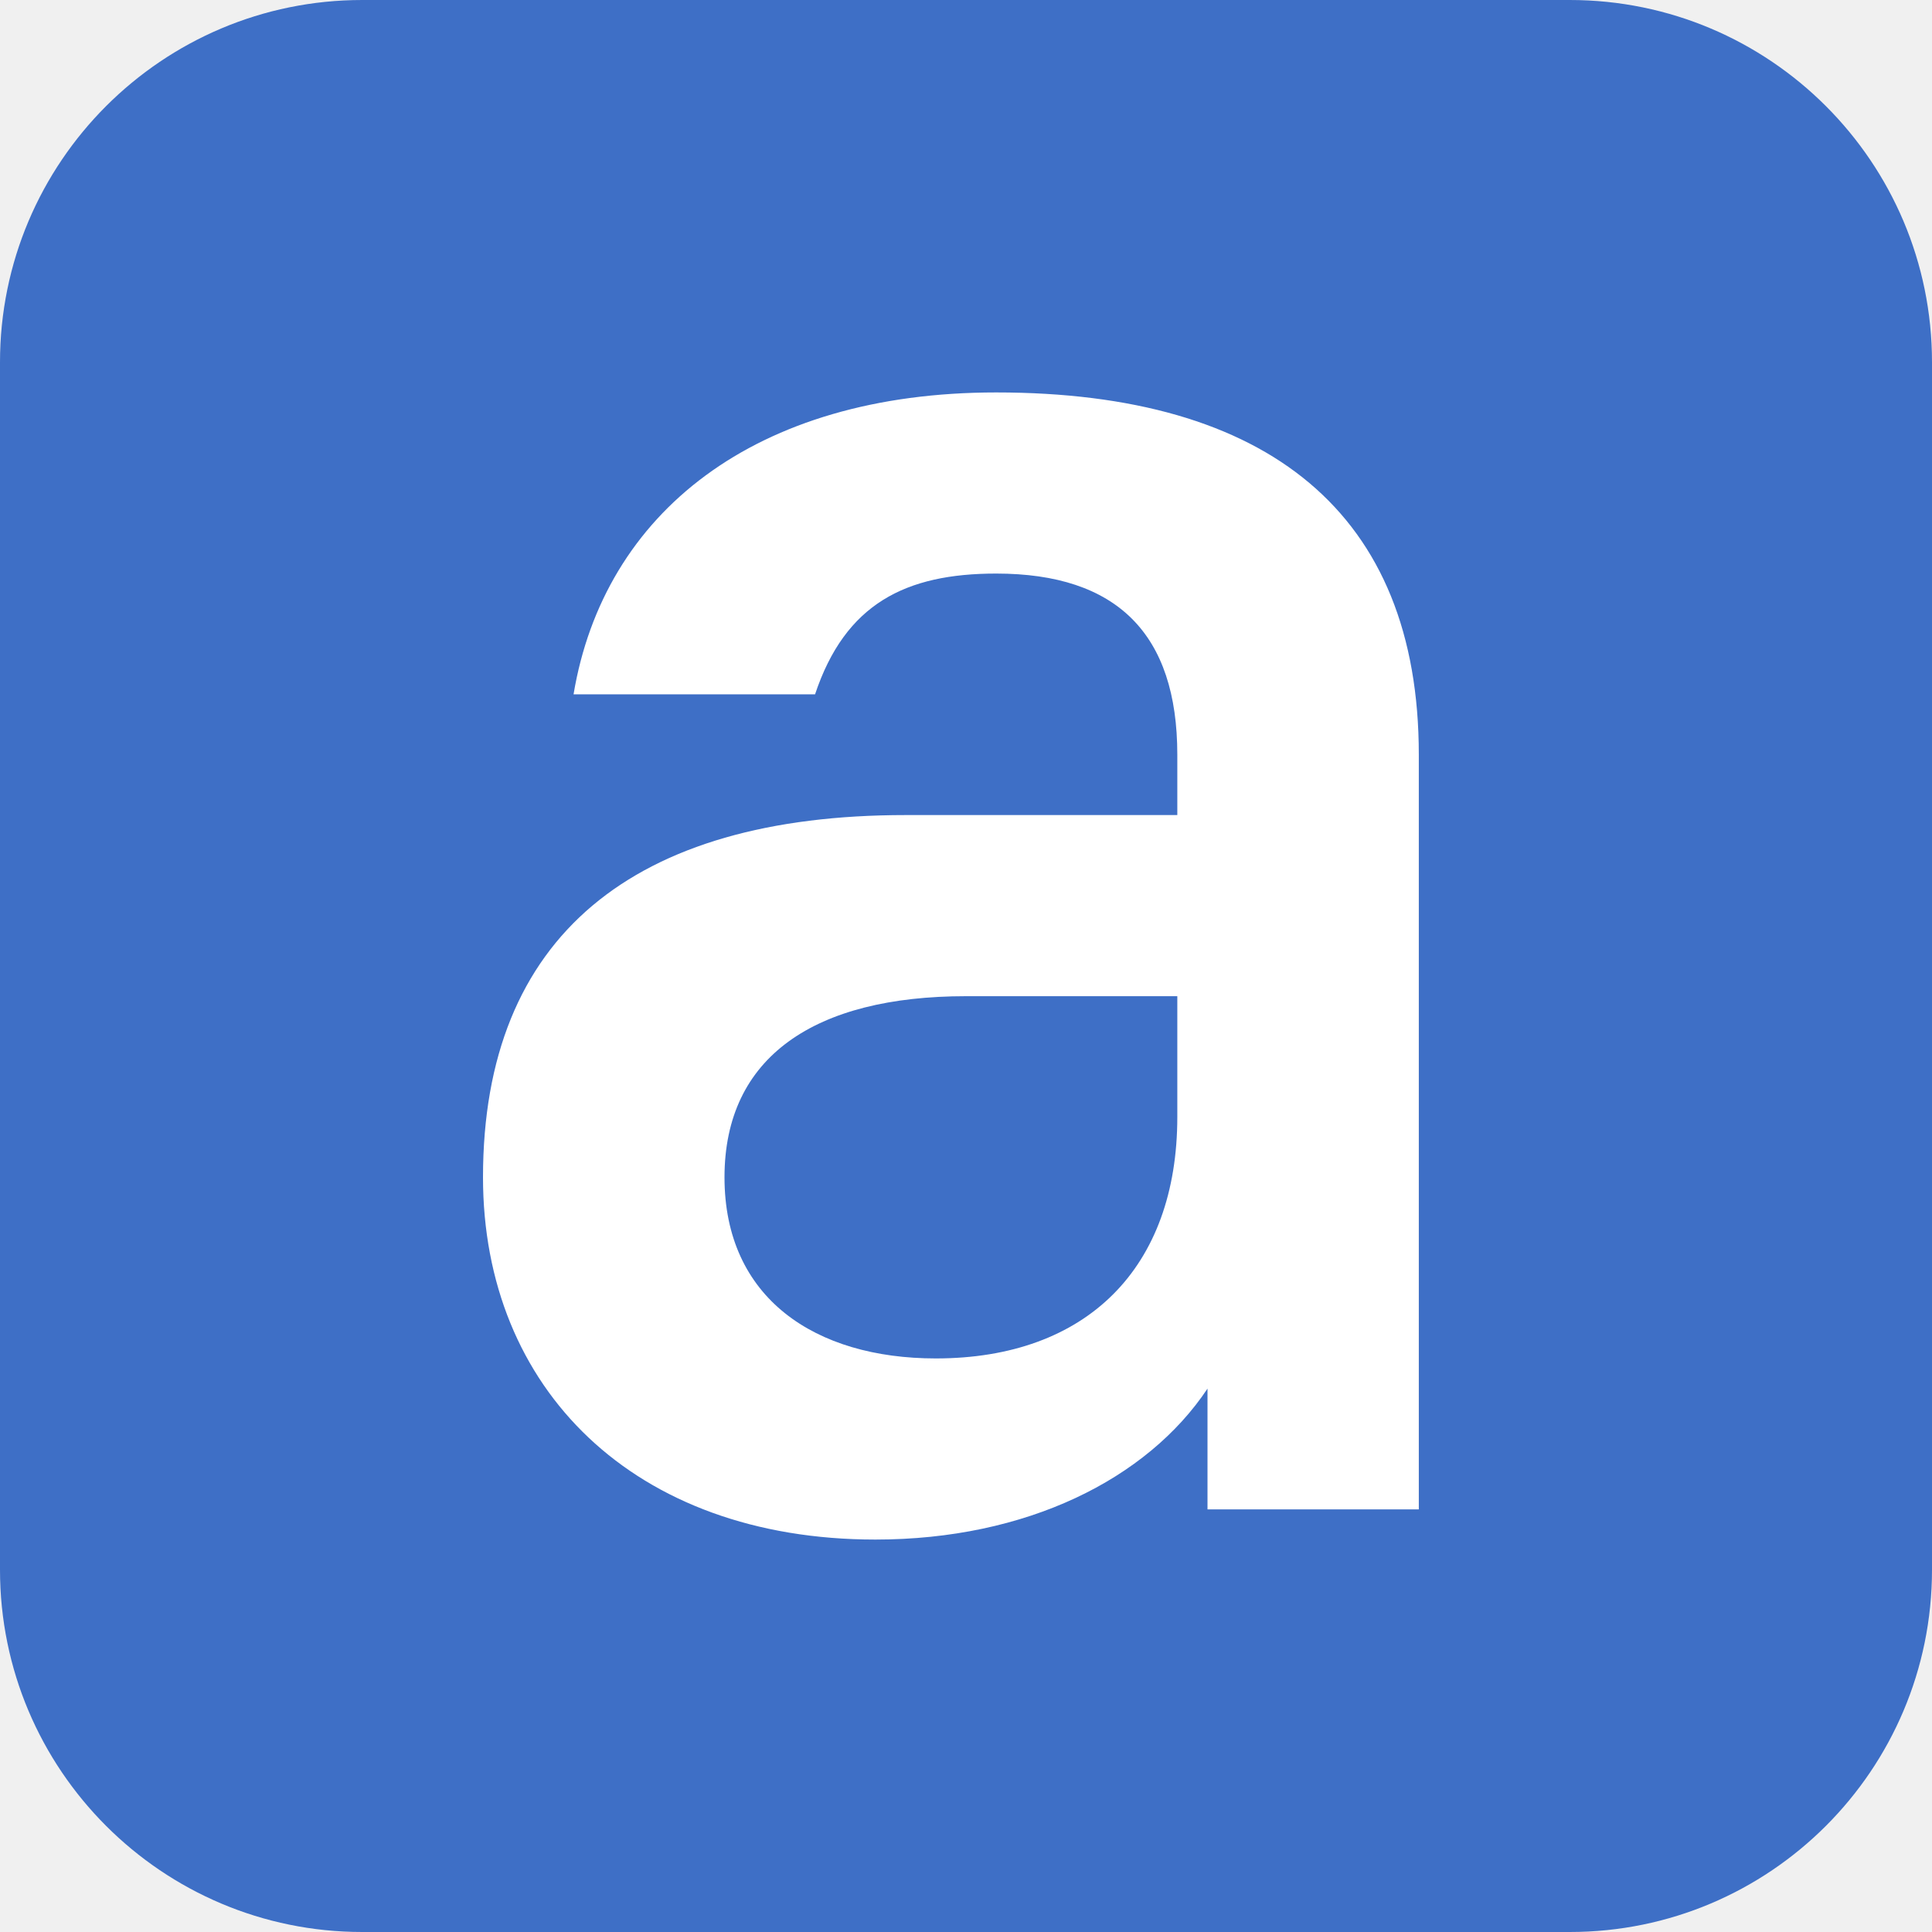
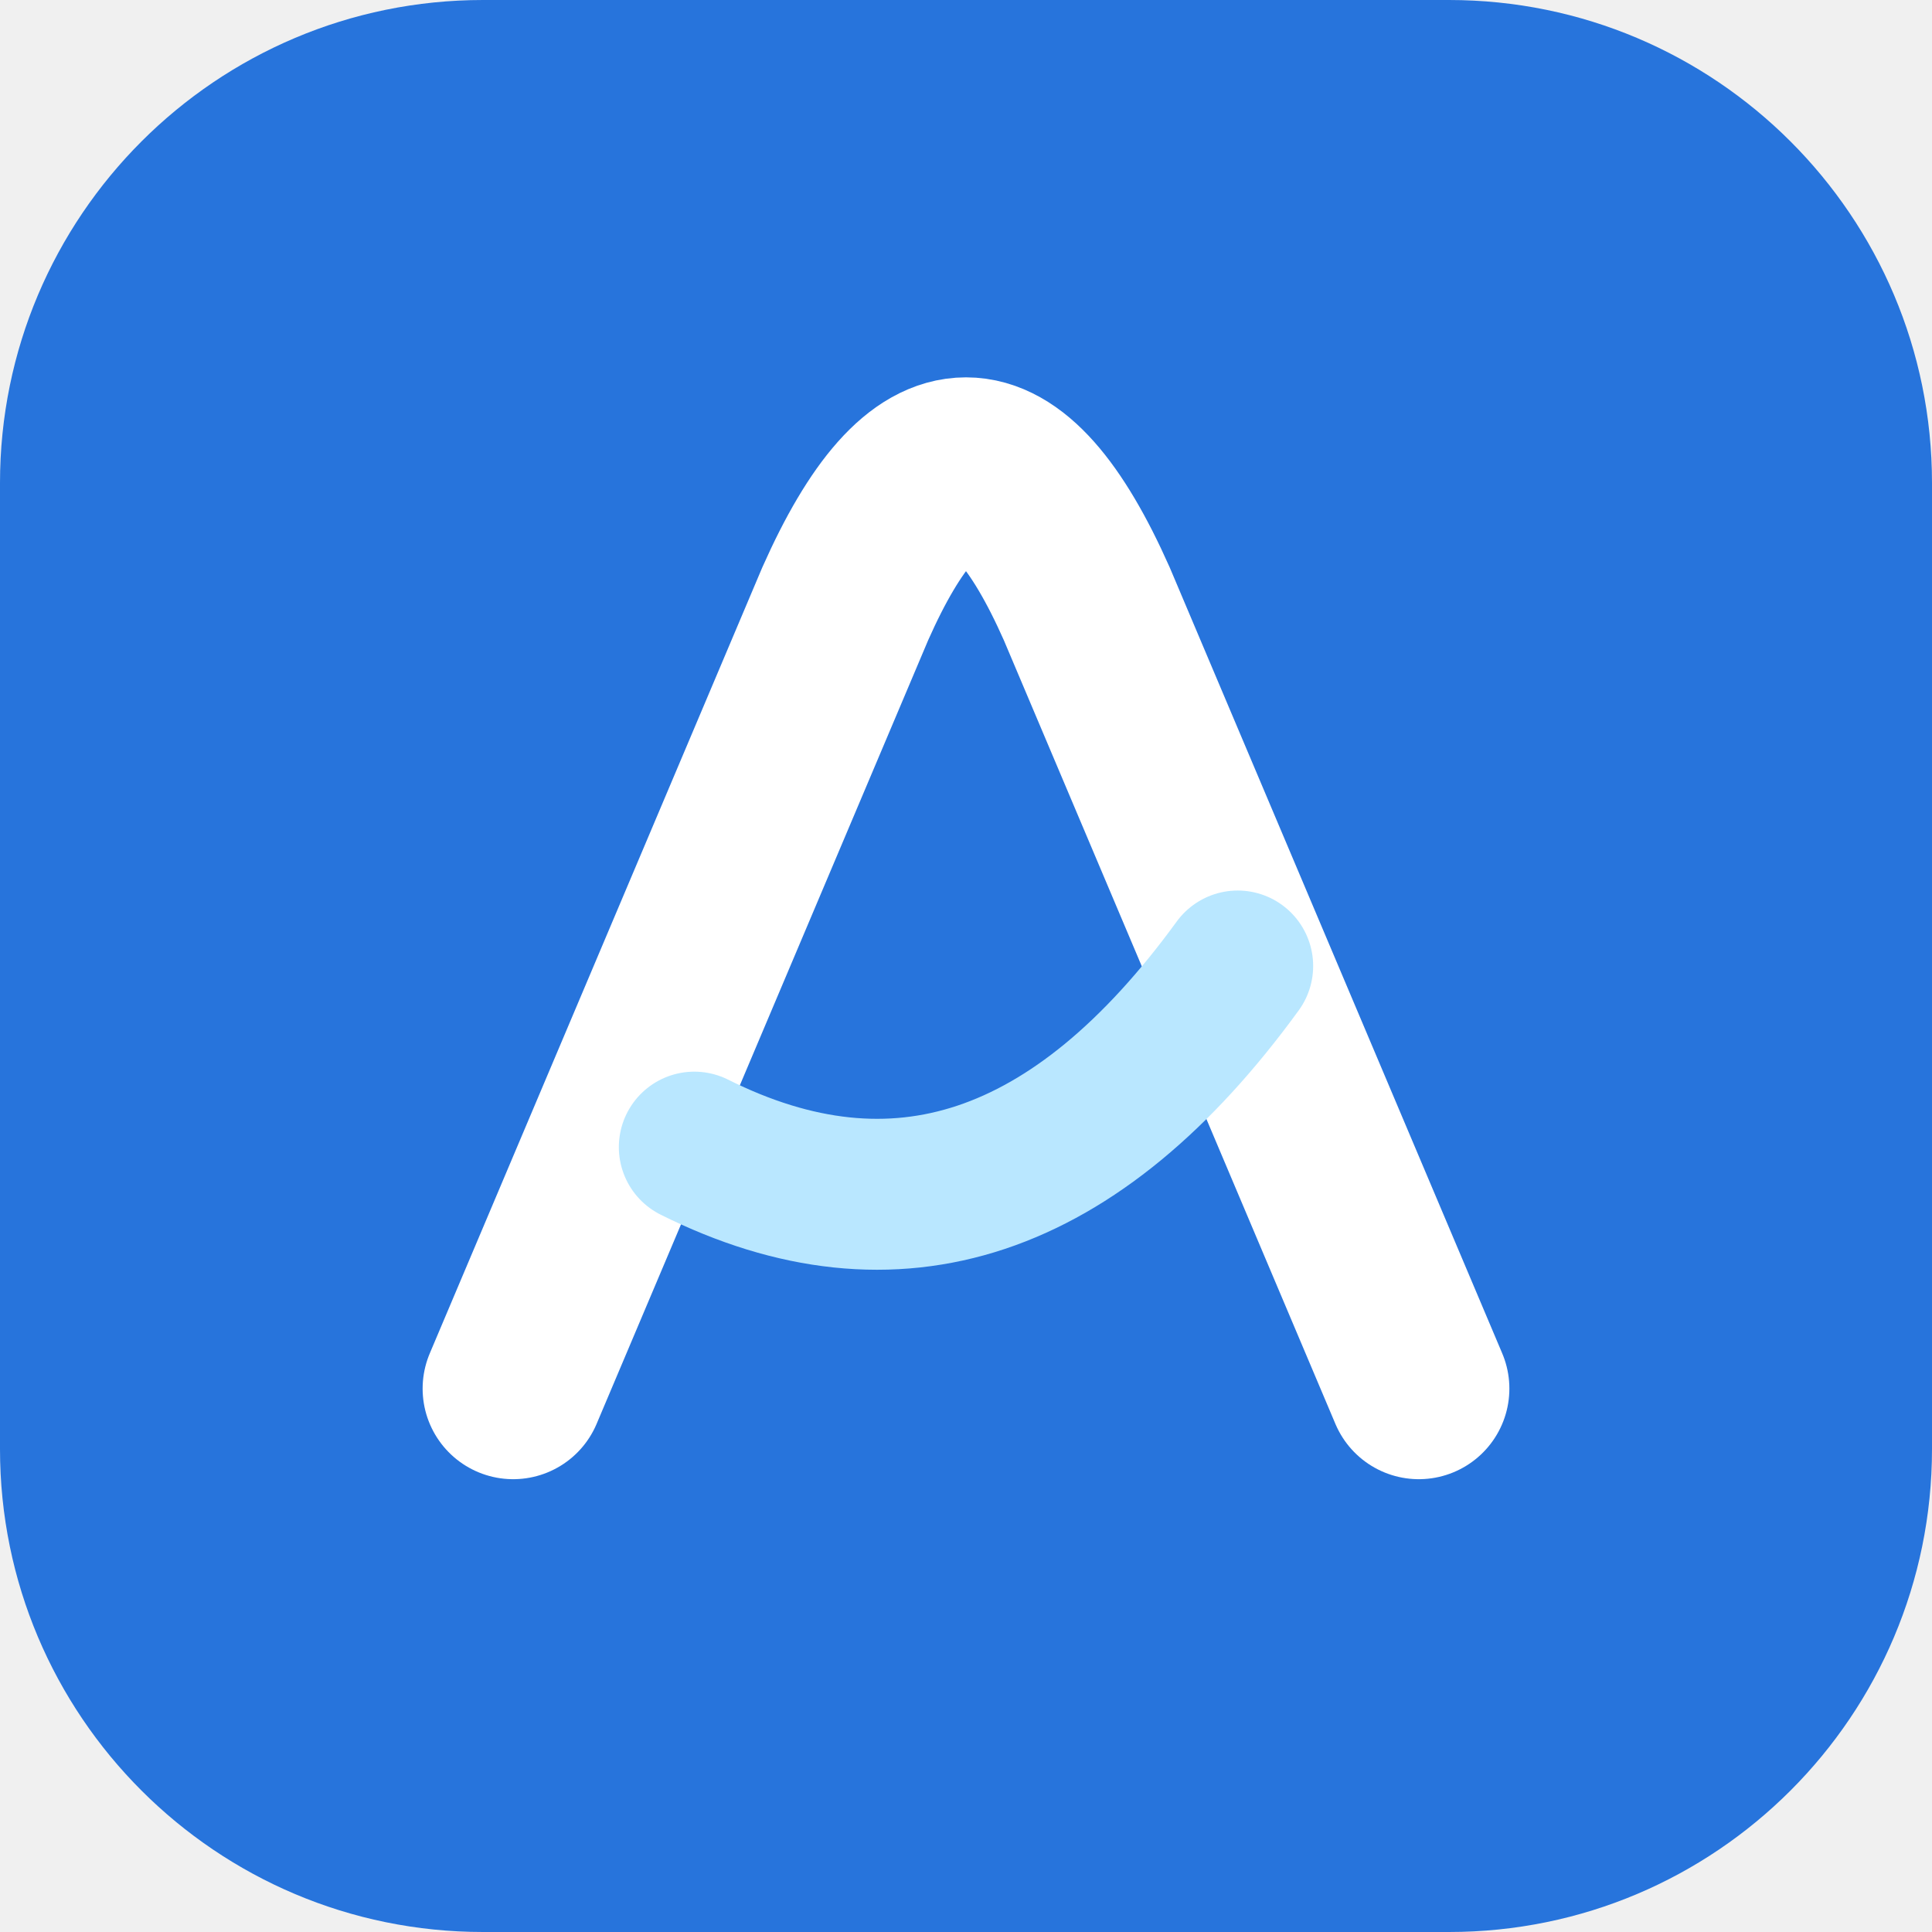
<svg xmlns="http://www.w3.org/2000/svg" viewBox="0 0 64 64">
-   <rect width="64" height="64" rx="12" fill="#3e6fc6" />
-   <path fill="white" d="M33 13c-8 0-13 4-14 10h8c1-3 3-4 6-4 4 0 6 2 6 6v2h-9c-9 0-14 4-14 12 0 7 5 12 13 12 5 0 9-2 11-5v4h7V25c0-8-5-12-14-12Zm6 20v4c0 5-3 8-8 8-4 0-7-2-7-6s3-6 8-6Z" />
+   <rect width="64" height="64" rx="16" fill="#2774dc" />
+   <path d="M17 46 28 20Q32 11 36 20L47 46" fill="none" stroke="#fff" stroke-width="6" stroke-linecap="round" stroke-linejoin="round" />
+   <path d="M23 38Q33 43 41 32" fill="none" stroke="#b9e7ff" stroke-width="5" stroke-linecap="round" />
</svg>
